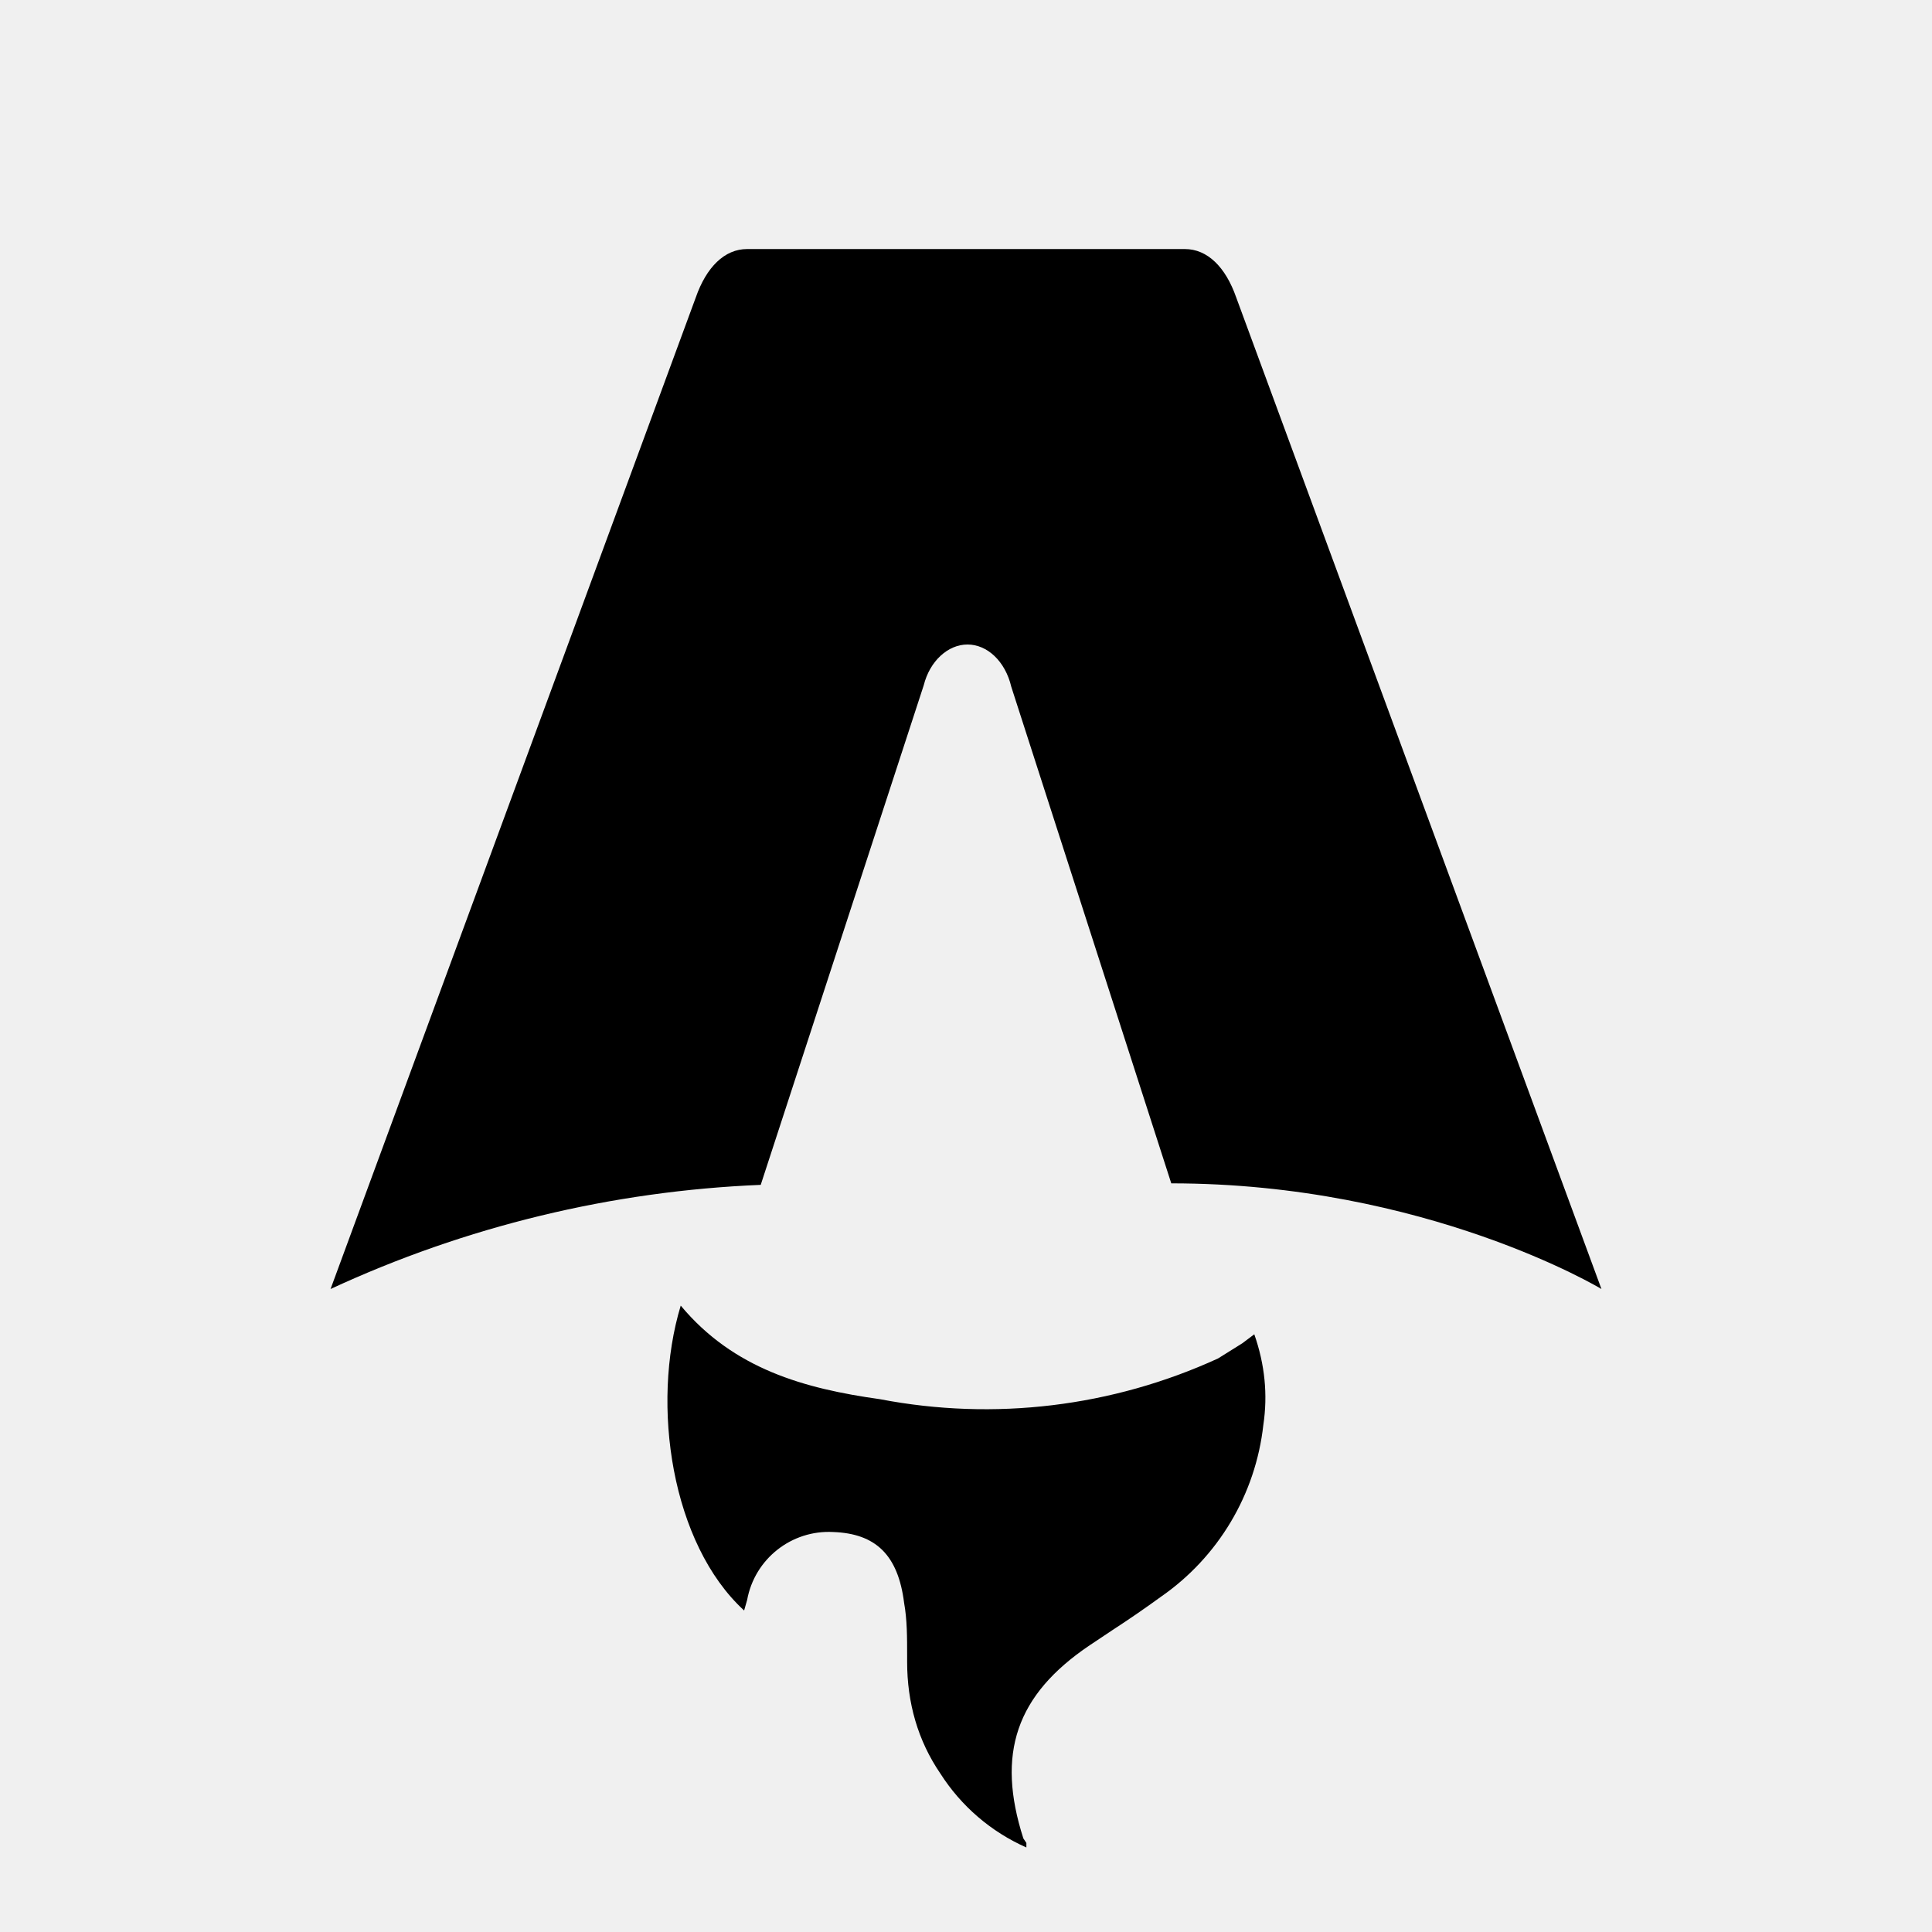
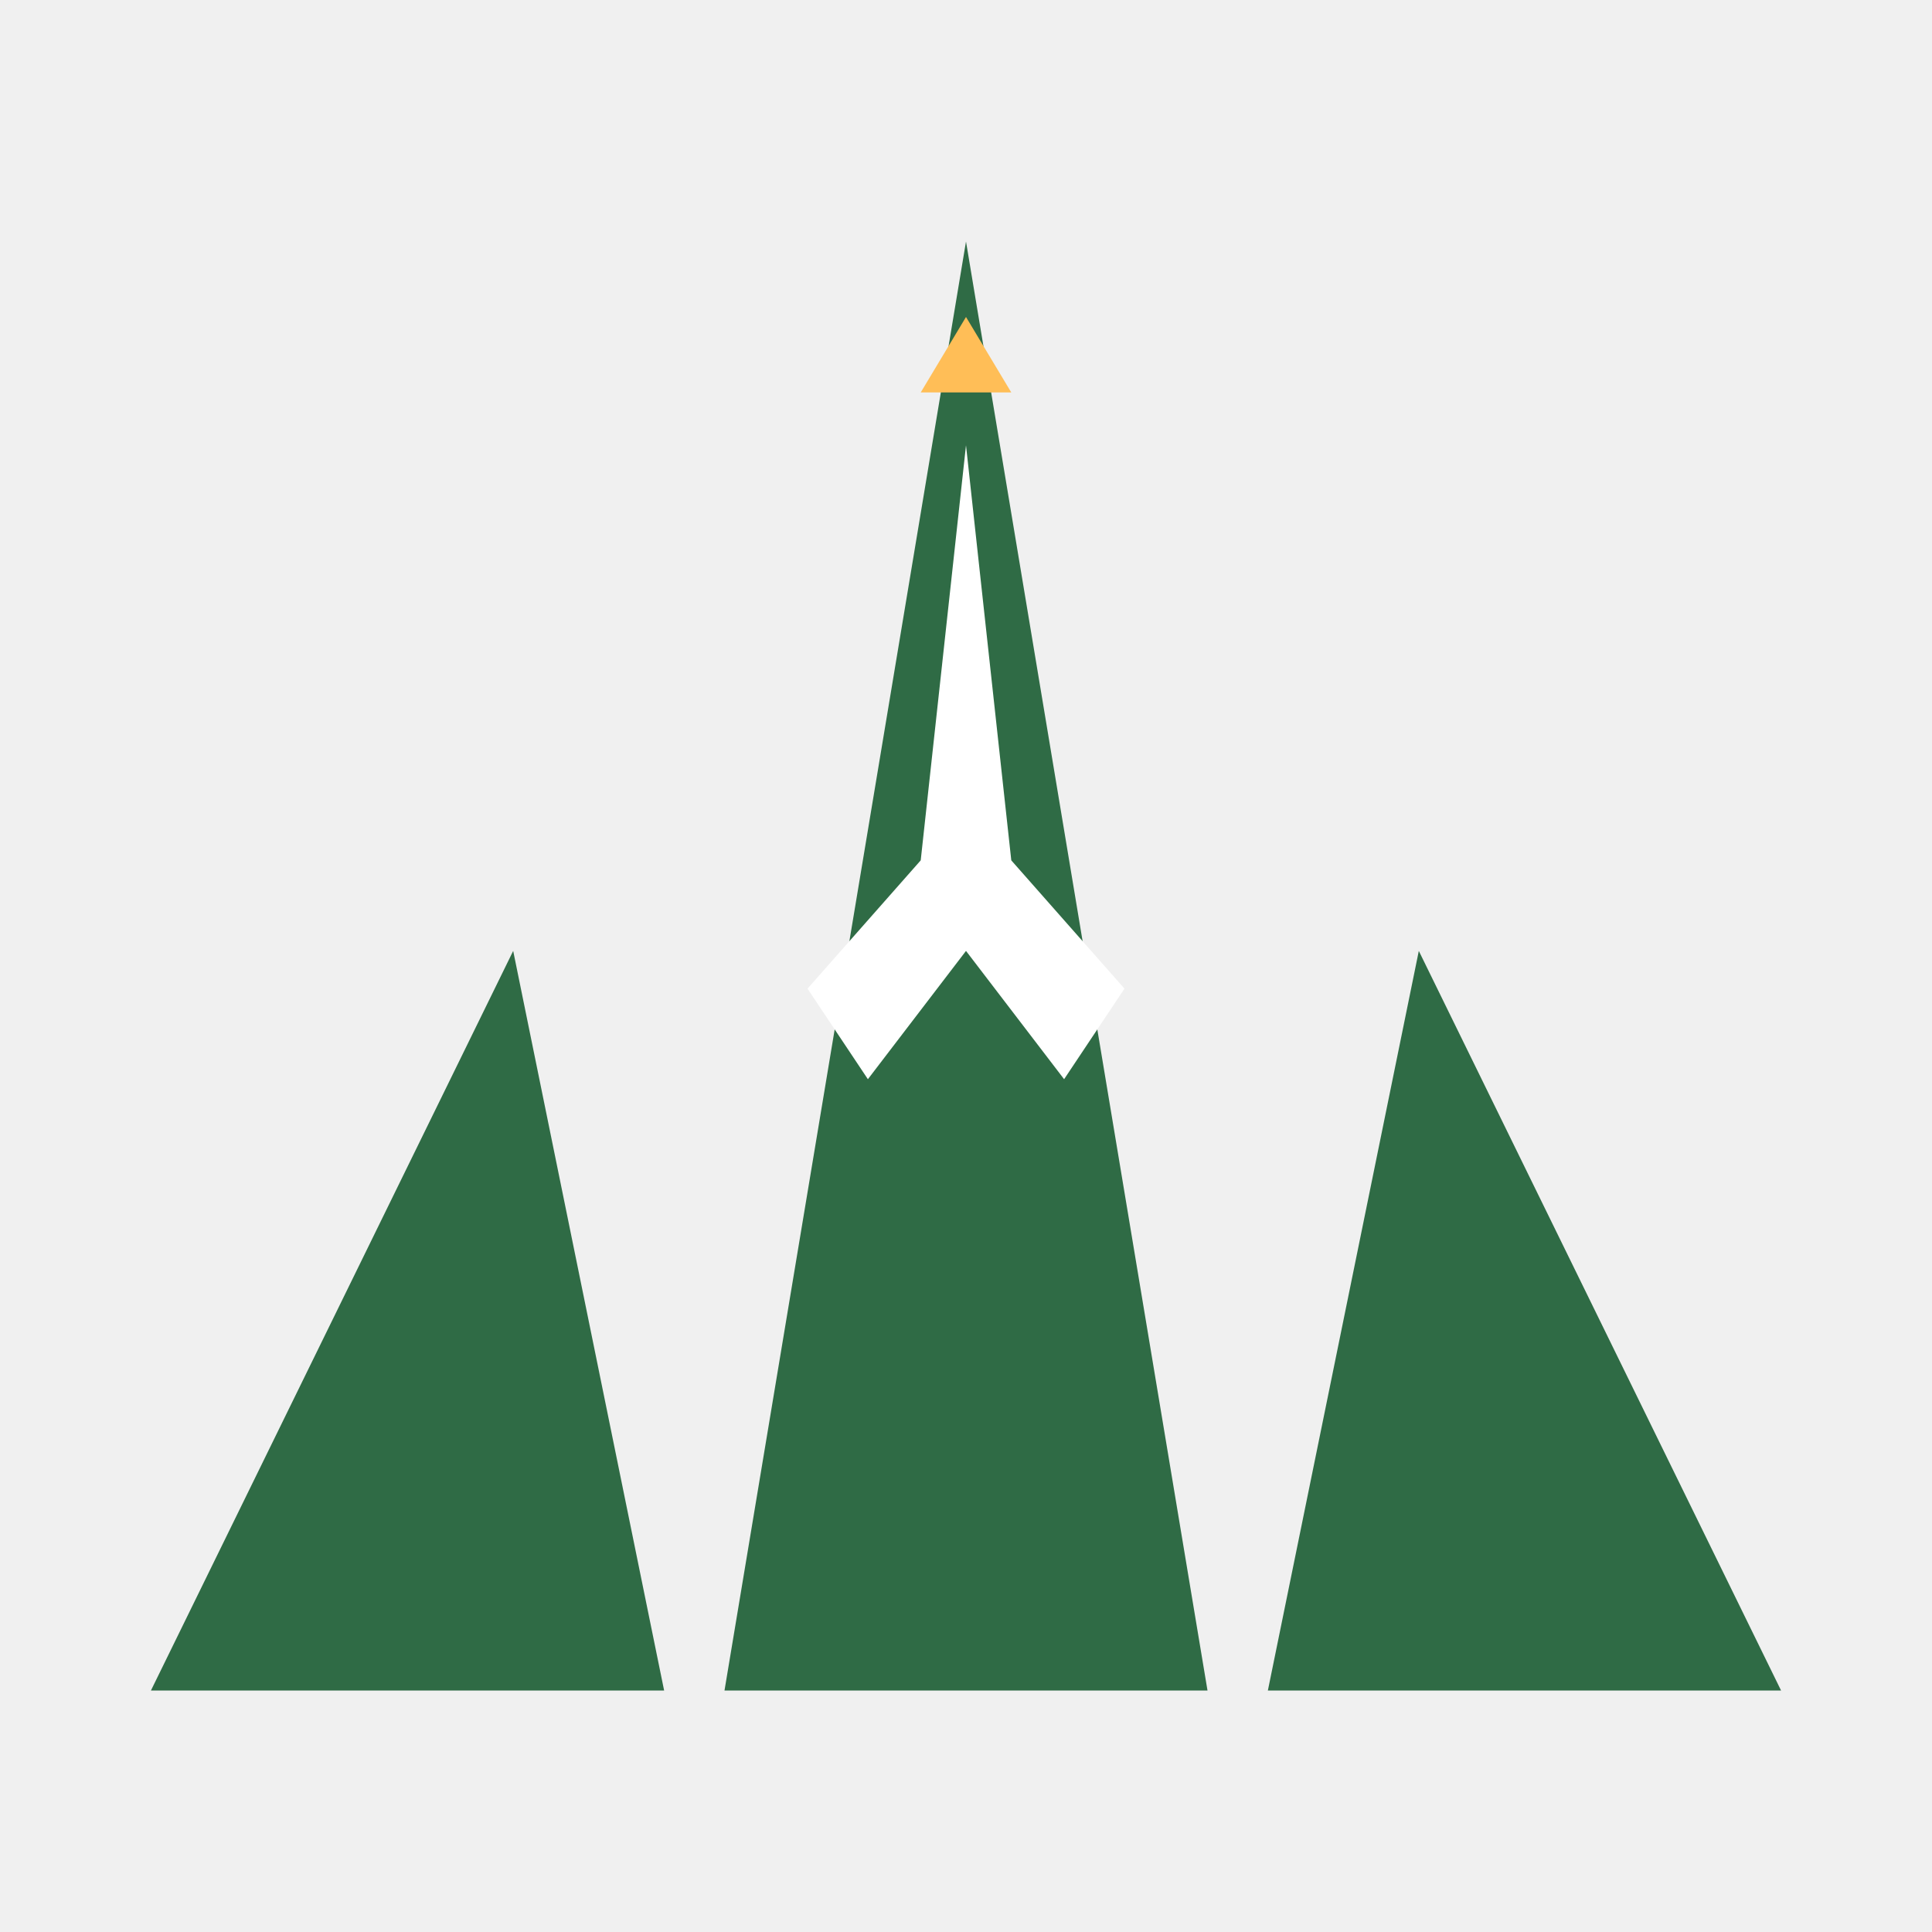
- <svg xmlns="http://www.w3.org/2000/svg" fill="none" viewBox="0 0 128 128">
-   <path d="M50.4 78.5a75.1 75.1 0 0 0-28.5 6.9l24.2-65.7c.7-2 1.9-3.2 3.4-3.2h29c1.5 0 2.7 1.2 3.4 3.2l24.2 65.7s-11.6-7-28.5-7L67 45.5c-.4-1.7-1.6-2.8-2.9-2.8-1.3 0-2.5 1.1-2.9 2.7L50.4 78.5Zm-1.1 28.2Zm-4.2-20.2c-2 6.6-.6 15.8 4.2 20.2a17.5 17.5 0 0 1 .2-.7 5.5 5.5 0 0 1 5.7-4.5c2.8.1 4.3 1.5 4.7 4.7.2 1.1.2 2.3.2 3.5v.4c0 2.7.7 5.2 2.2 7.4a13 13 0 0 0 5.7 4.9v-.3l-.2-.3c-1.8-5.6-.5-9.5 4.4-12.8l1.5-1a73 73 0 0 0 3.2-2.2 16 16 0 0 0 6.8-11.4c.3-2 .1-4-.6-6l-.8.6-1.6 1a37 37 0 0 1-22.4 2.7c-5-.7-9.7-2-13.2-6.2Z" />
-   <style>
-         path { fill: #000; }
-         @media (prefers-color-scheme: dark) {
-             path { fill: #FFF; }
-         }
-     </style>
+ <svg xmlns="http://www.w3.org/2000/svg" viewBox="0 0 512 512" fill="none" role="img" aria-label="Prominence Registry">
+   <path fill="#2f6b45" d="M40 448 136 252 176 448Z" />
+   <path fill="#2f6b45" d="M336 448 376 252 472 448Z" />
+   <path fill="#2f6b45" d="M192 448 256 64 320 448Z" />
+   <path fill="#ffffff" d="M214 262 244 228 256 118 268 228 298 262 282 286 256 252 230 286Z" />
+   <path fill="#ffbe57" d="M244 104 256 84 268 104Z" />
</svg>
